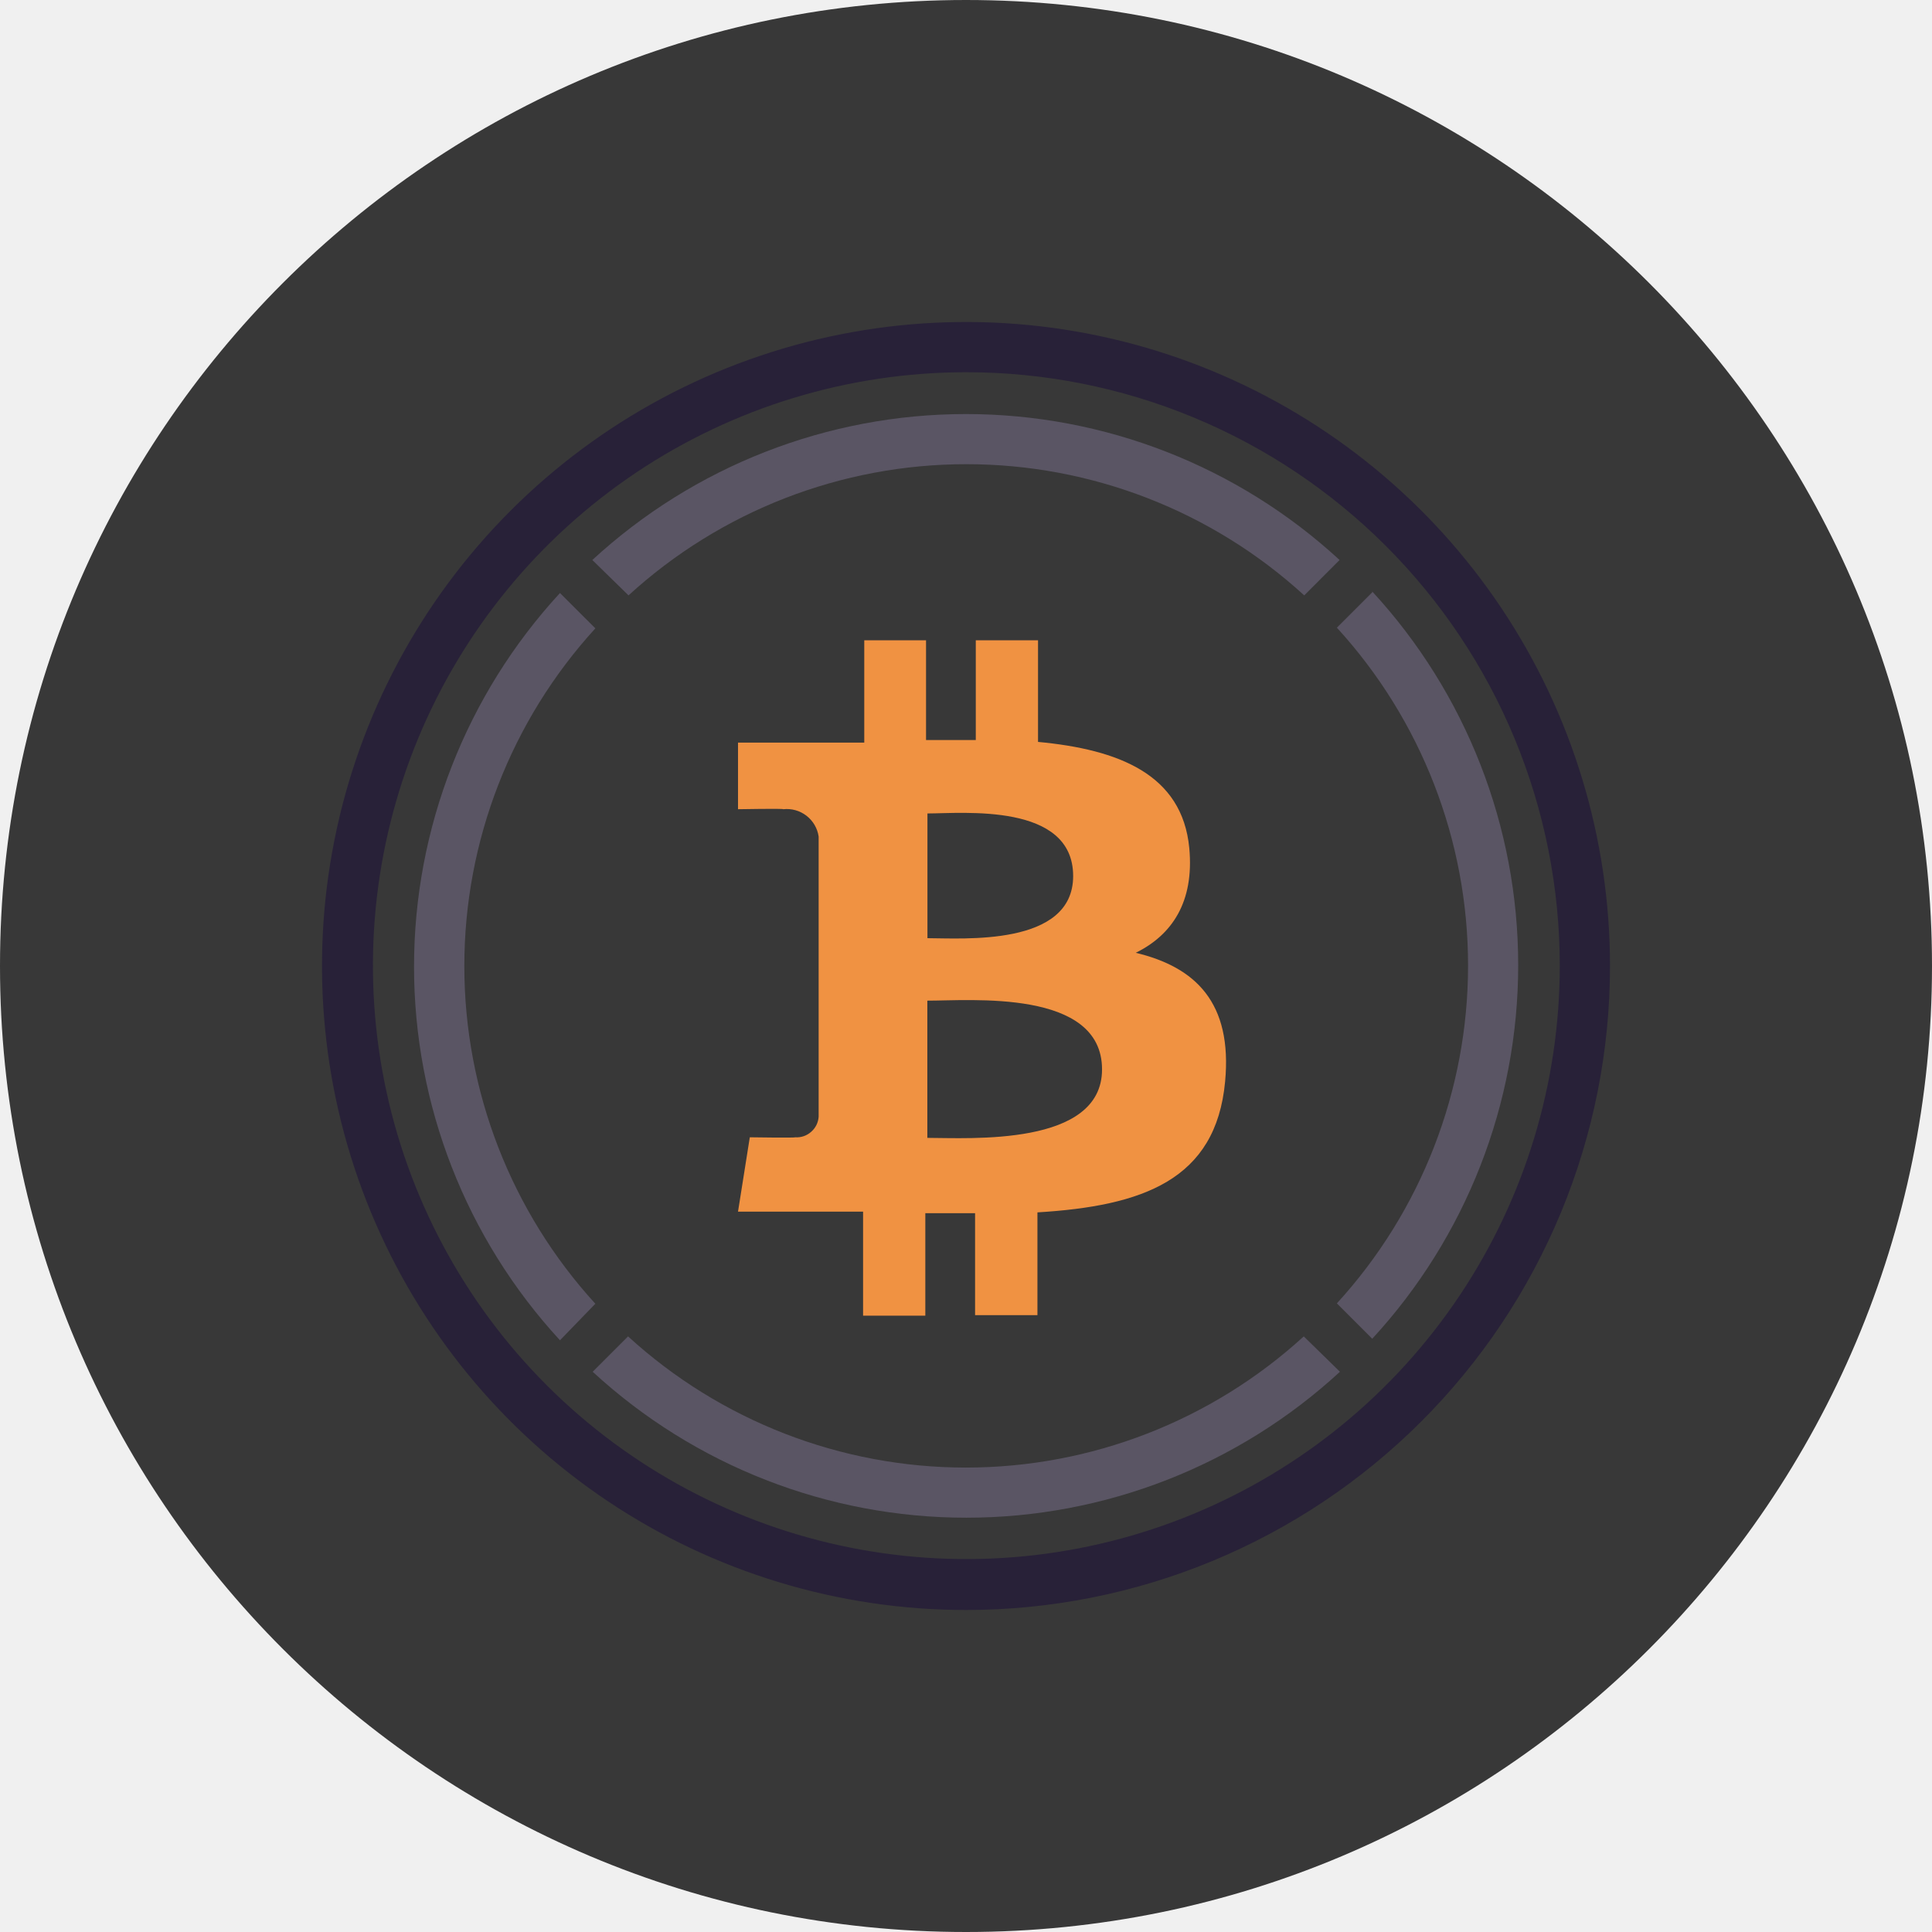
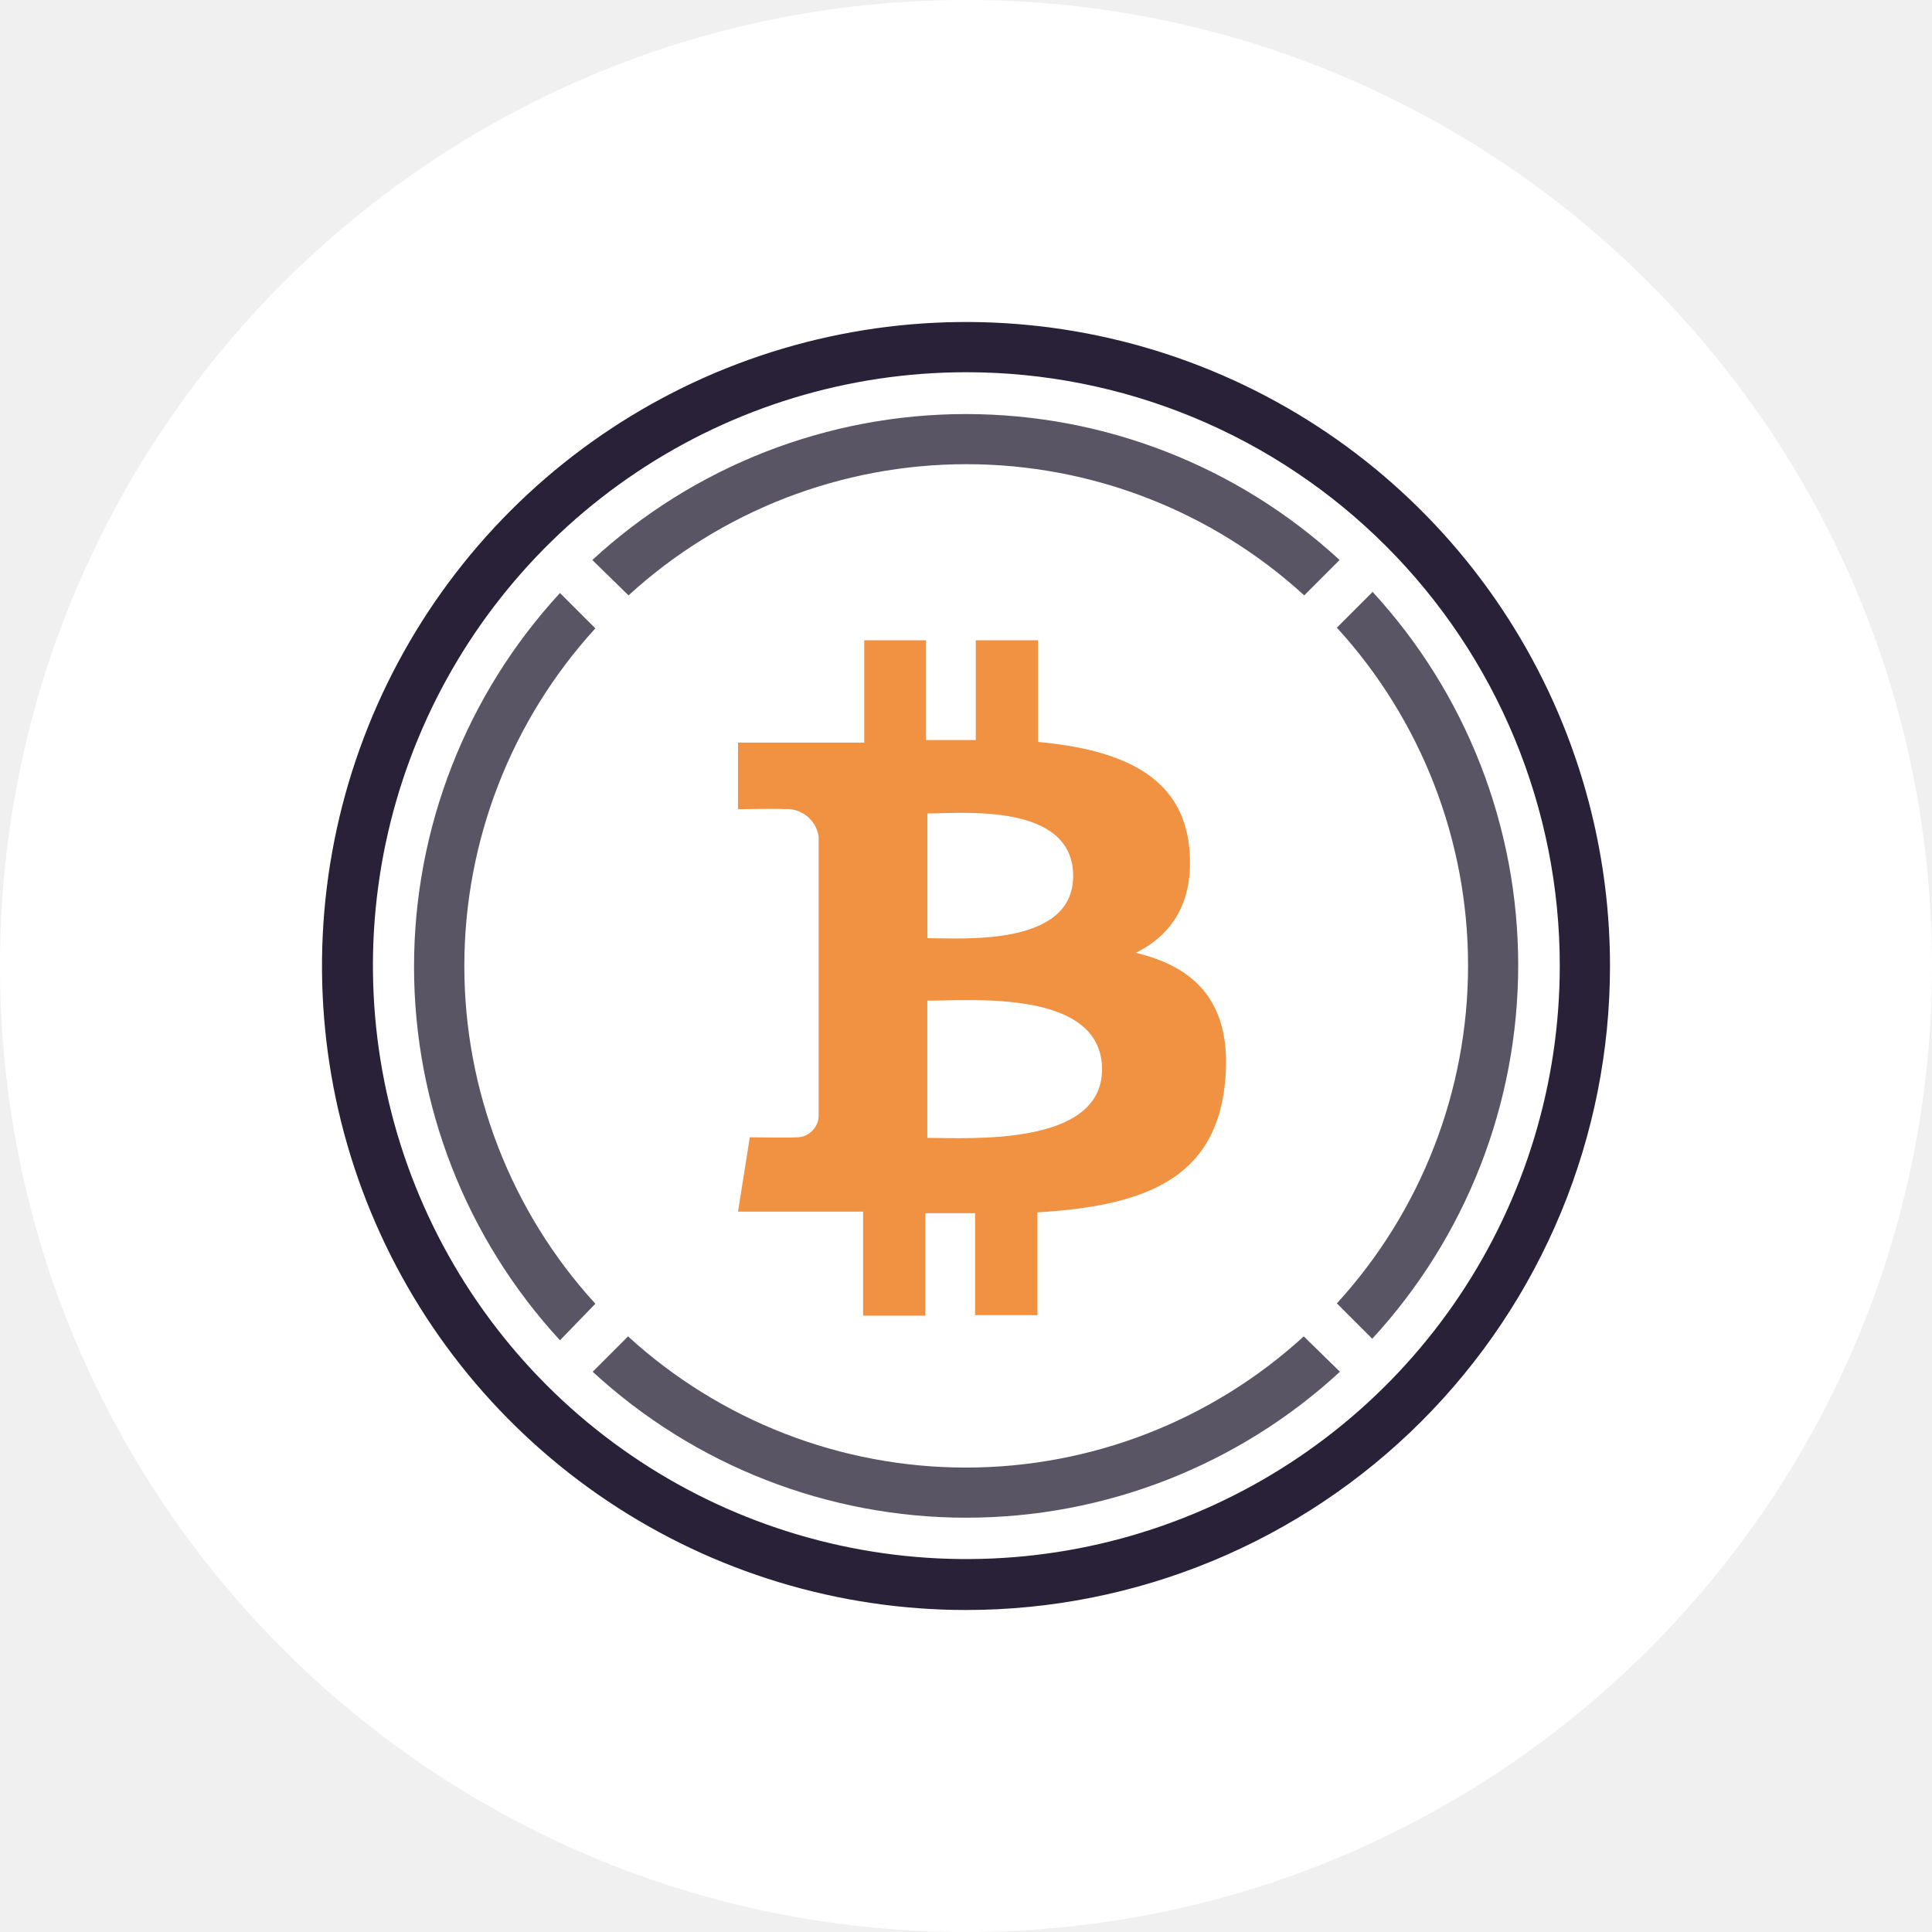
<svg xmlns="http://www.w3.org/2000/svg" width="210" height="210" viewBox="0 0 210 210" fill="none">
-   <rect width="210" height="210" rx="105" fill="#383838" />
+   <rect width="210" height="210" rx="105" fill="white" />
  <path d="M149.157 64.381L145.312 68.225C154.485 78.256 159.572 91.356 159.572 104.949C159.572 118.541 154.485 131.641 145.312 141.672L149.157 145.516C159.357 134.452 165.021 119.953 165.021 104.904C165.021 89.855 159.357 75.356 149.157 64.292V64.381Z" fill="#5A5564" />
  <path d="M68.317 64.715C78.347 55.542 91.448 50.455 105.04 50.455C118.632 50.455 131.733 55.542 141.763 64.715L145.607 60.87C134.543 50.67 120.044 45.006 104.995 45.006C89.946 45.006 75.448 50.67 64.383 60.87L68.317 64.715Z" fill="#5A5564" />
  <path d="M64.712 141.711C55.55 131.682 50.471 118.59 50.471 105.006C50.471 91.423 55.55 78.331 64.712 68.302L60.868 64.458C50.667 75.523 45.004 90.021 45.004 105.071C45.004 120.12 50.667 134.618 60.868 145.683L64.712 141.711Z" fill="#5A5564" />
  <path d="M141.713 145.26C131.682 154.432 118.582 159.519 104.989 159.519C91.397 159.519 78.297 154.432 68.266 145.26L64.422 149.104C75.487 159.305 89.985 164.968 105.034 164.968C120.084 164.968 134.582 159.305 145.646 149.104L141.713 145.26Z" fill="#5A5564" />
  <path d="M129.269 92.174C128.5 84.153 121.581 81.462 112.829 80.642V69.596H106.064V80.437C104.282 80.437 102.463 80.437 100.656 80.437V69.596H93.942V80.719H80.219V87.958C80.219 87.958 85.216 87.868 85.139 87.958C86.04 87.859 86.945 88.114 87.662 88.668C88.379 89.223 88.853 90.034 88.983 90.931V121.376C88.964 121.692 88.881 122.001 88.741 122.285C88.6 122.569 88.403 122.822 88.163 123.029C87.927 123.239 87.651 123.4 87.352 123.501C87.052 123.603 86.736 123.642 86.421 123.618C86.51 123.695 81.5 123.618 81.5 123.618L80.219 131.703H93.814V143.005H100.579V131.87H105.987V142.954H112.765V131.78C124.195 131.088 132.165 128.269 133.164 117.57C133.971 108.959 129.922 105.115 123.451 103.565C127.385 101.63 129.82 98.042 129.269 92.174ZM119.787 116.237C119.787 124.643 105.384 123.682 100.797 123.682V108.767C105.384 108.78 119.787 107.46 119.787 116.237ZM116.647 95.223C116.647 102.911 104.628 101.976 100.81 101.976V88.419C104.628 88.419 116.647 87.215 116.647 95.223Z" fill="#F09242" />
  <path d="M104.987 175C91.144 174.997 77.612 170.89 66.102 163.198C54.593 155.505 45.623 144.572 40.326 131.782C35.029 118.992 33.644 104.918 36.346 91.341C39.047 77.763 45.714 65.291 55.503 55.503C65.291 45.714 77.763 39.047 91.341 36.346C104.918 33.644 118.992 35.029 131.782 40.326C144.572 45.623 155.505 54.593 163.198 66.102C170.89 77.612 174.997 91.144 175 104.987C175.002 114.182 173.192 123.287 169.674 131.782C166.156 140.277 160.999 147.996 154.497 154.497C147.996 160.999 140.277 166.156 131.782 169.674C123.287 173.192 114.182 175.002 104.987 175V175ZM104.987 40.459C92.233 40.469 79.768 44.26 69.168 51.352C58.568 58.445 50.308 68.521 45.433 80.307C40.558 92.093 39.287 105.059 41.779 117.567C44.272 130.076 50.417 141.564 59.437 150.581C68.457 159.598 79.948 165.738 92.458 168.226C104.967 170.713 117.933 169.437 129.717 164.557C141.501 159.677 151.573 151.414 158.662 140.811C165.75 130.208 169.536 117.741 169.541 104.987C169.545 96.51 167.877 88.115 164.634 80.283C161.391 72.451 156.635 65.335 150.64 59.342C144.644 53.349 137.527 48.596 129.693 45.356C121.86 42.116 113.464 40.452 104.987 40.459V40.459Z" fill="#282138" />
</svg>
